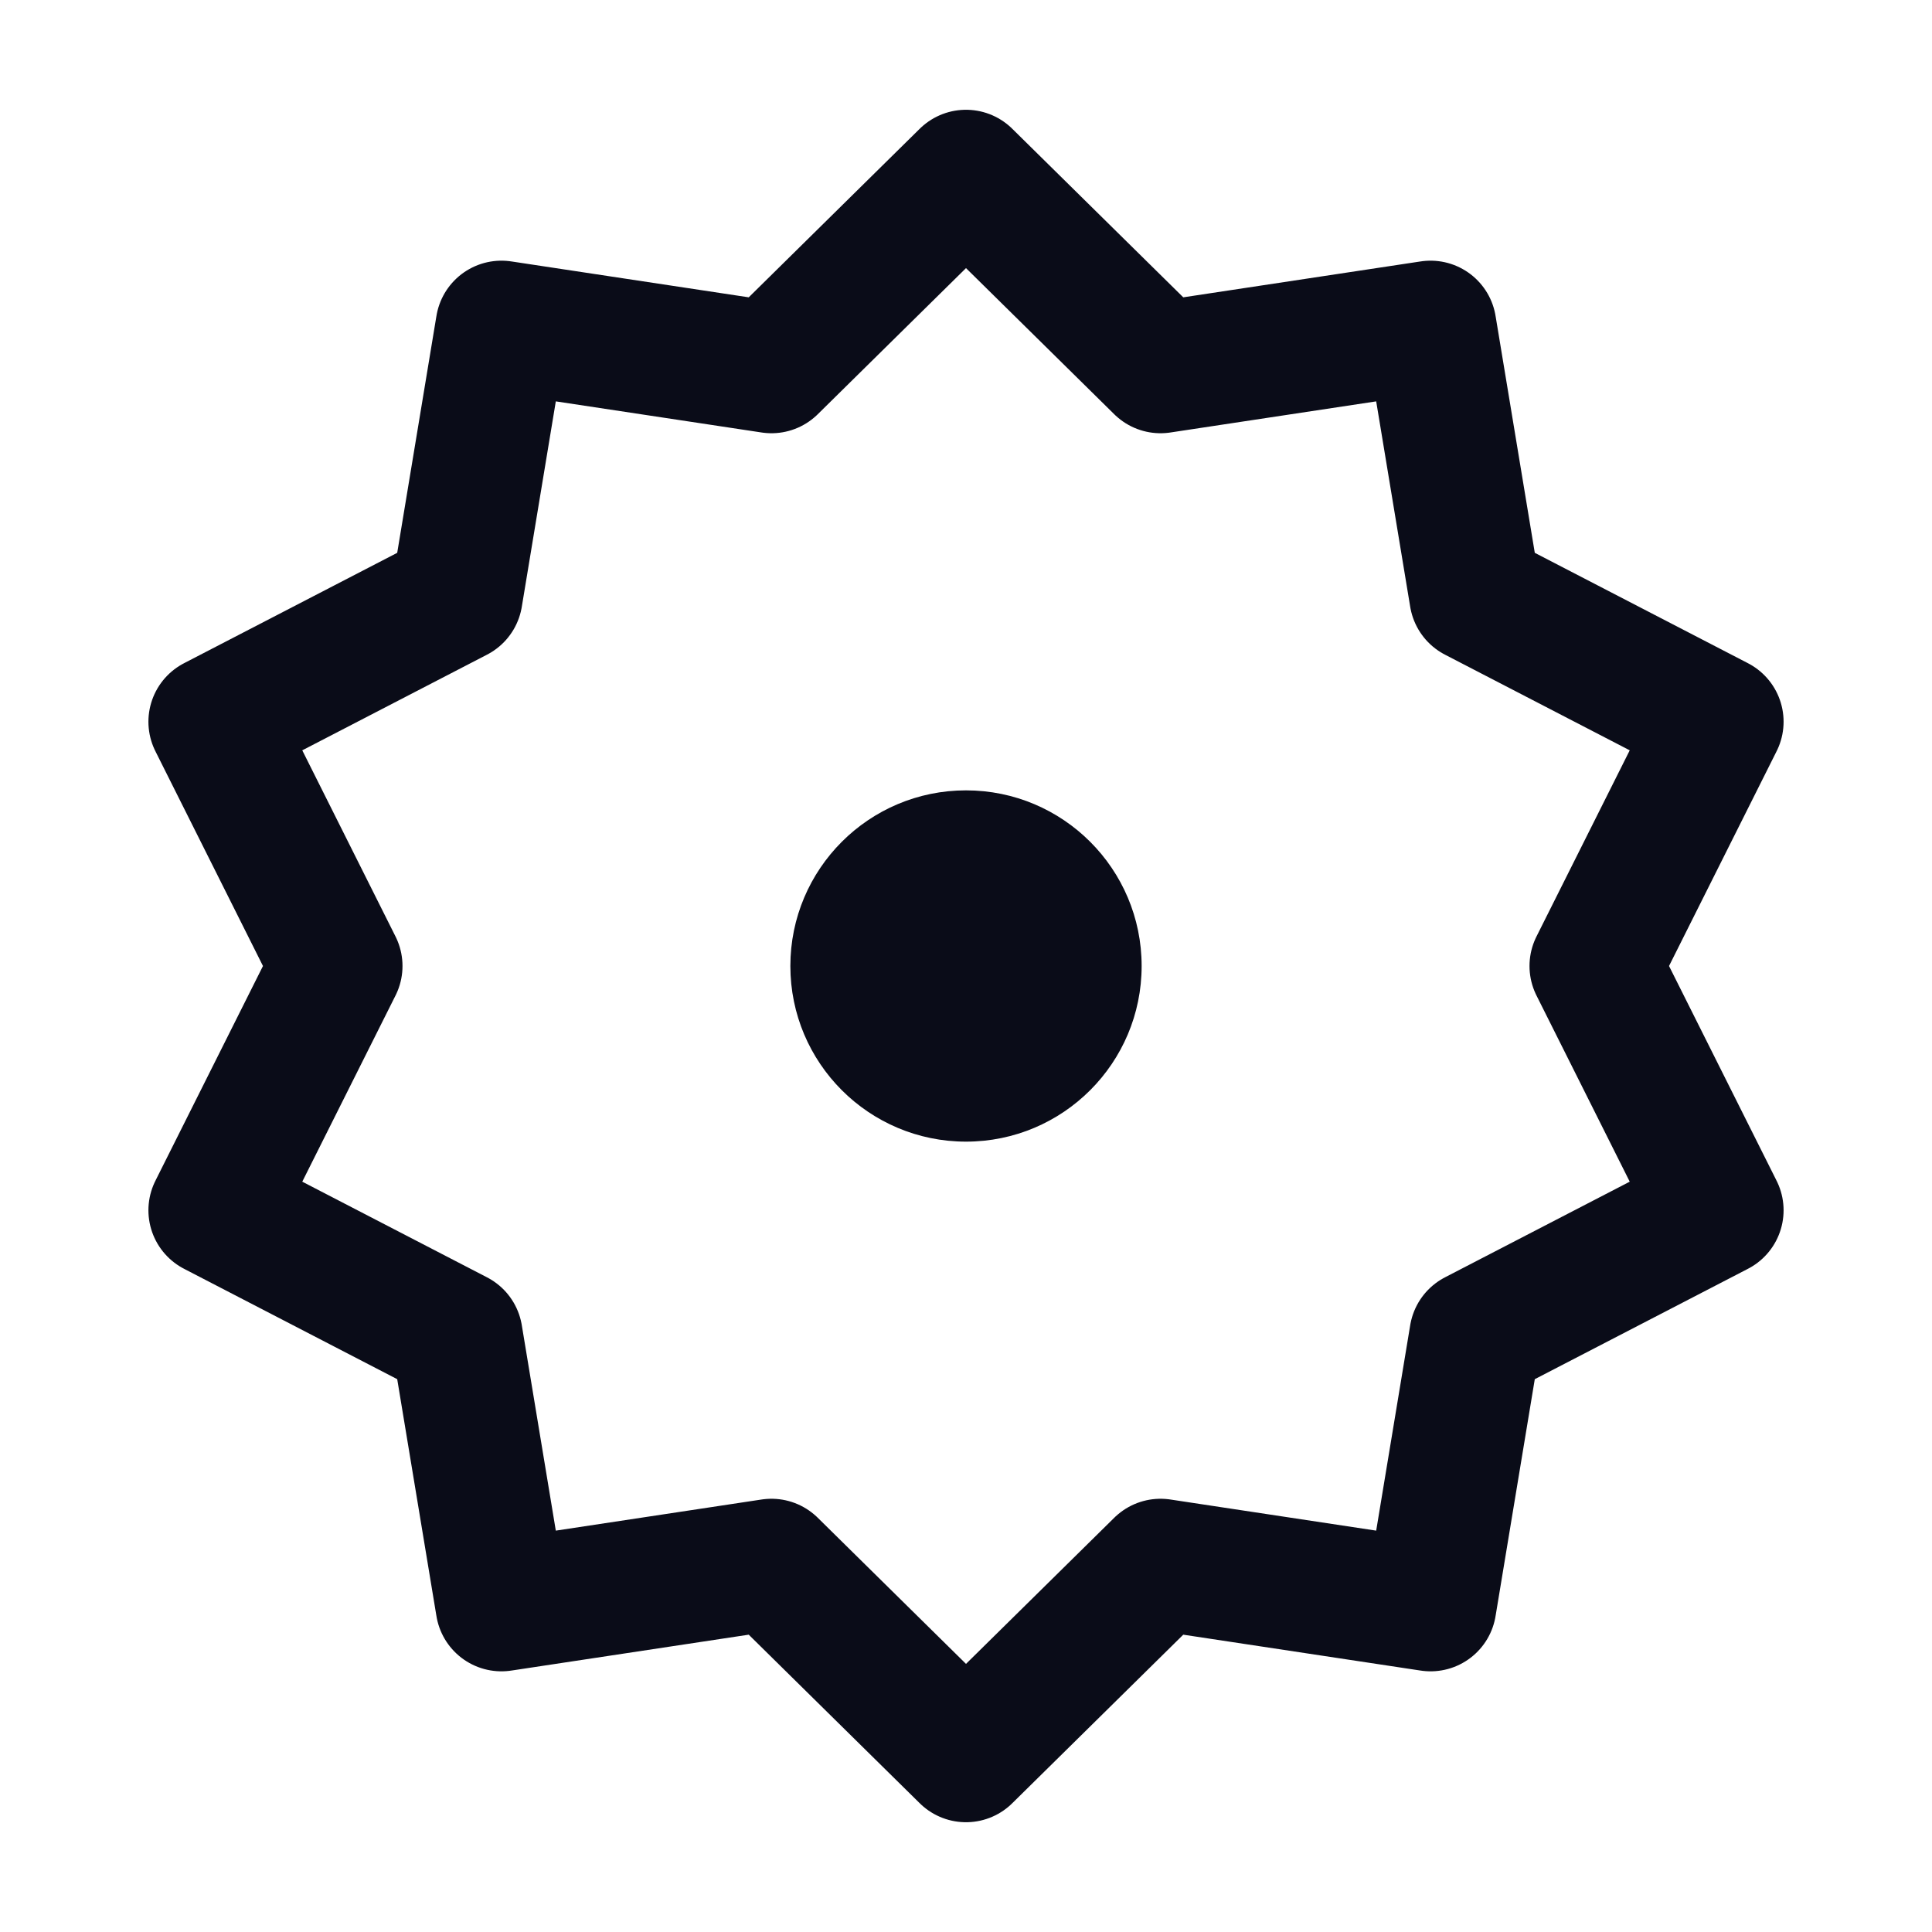
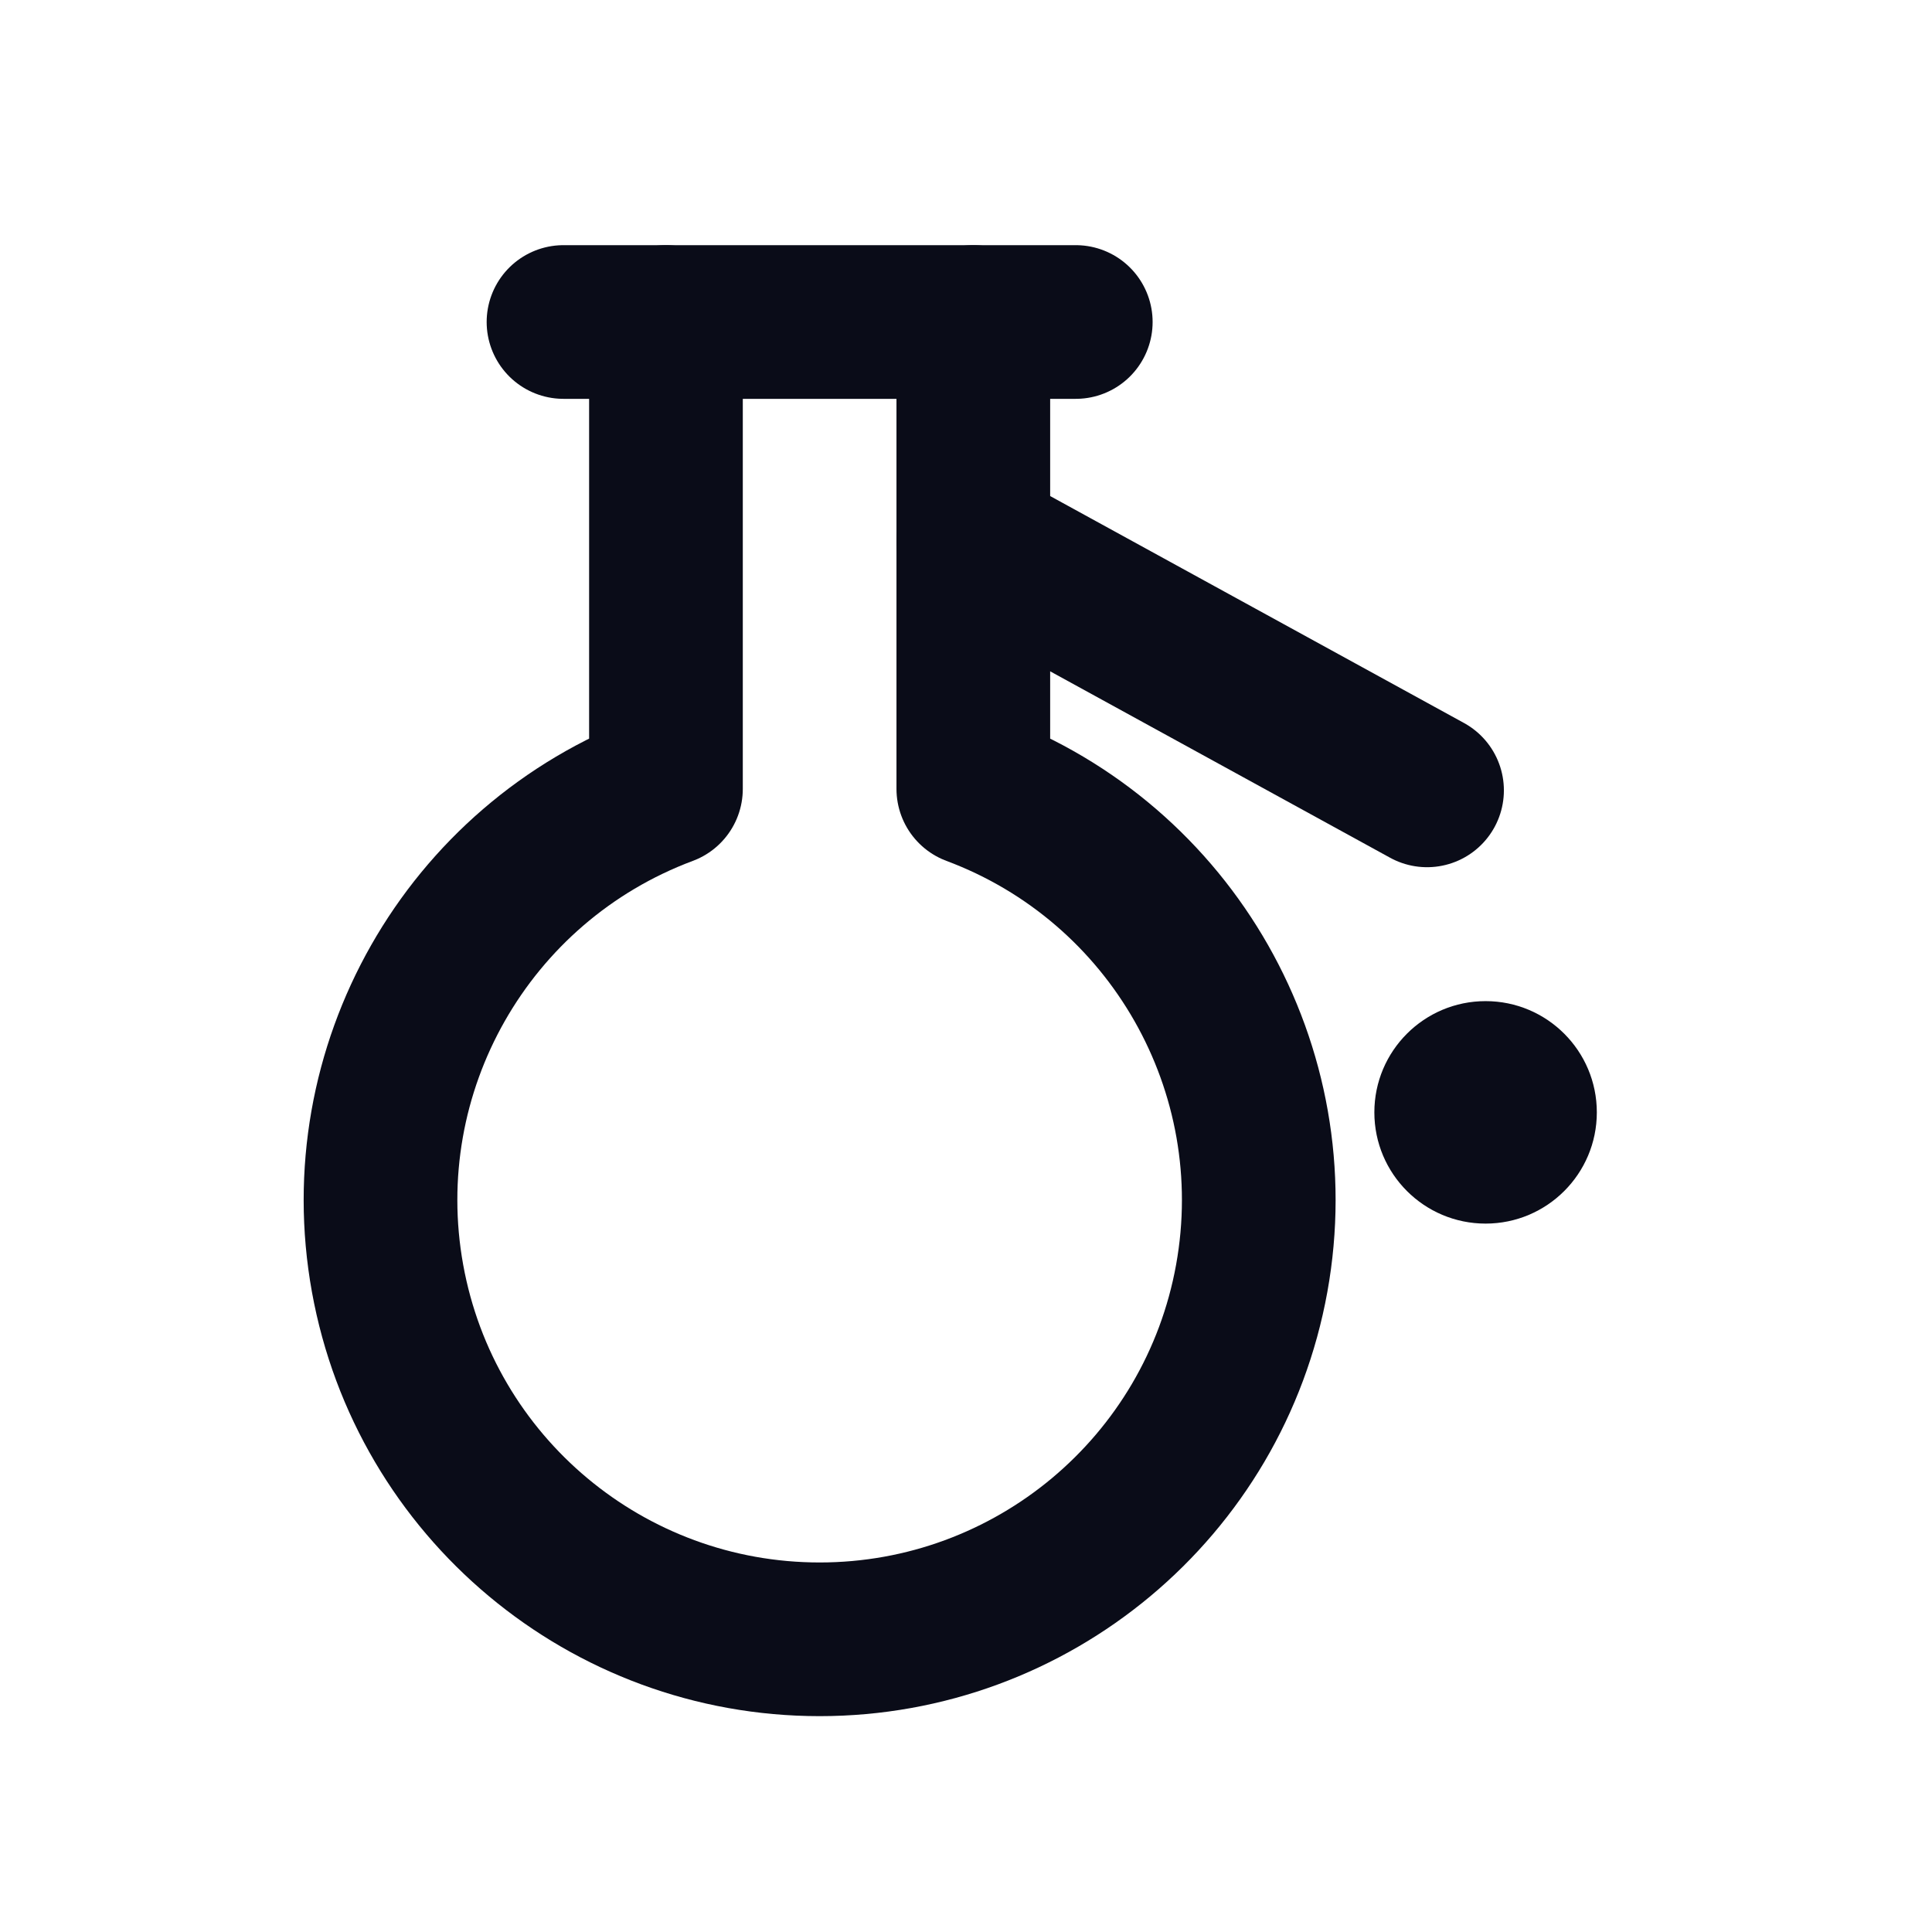
<svg xmlns="http://www.w3.org/2000/svg" width="1024" height="1024" viewBox="0 0 132 132" role="img" aria-labelledby="t d">
-   <path d="M66.00,12.00 L52.71,25.10 L34.26,22.31 L31.21,40.73 L14.64,49.31 L23.00,66.00 L14.64,82.69 L31.21,91.27 L34.26,109.69 L52.71,106.90 L66.00,120.00 L79.29,106.90 L97.74,109.69 L100.79,91.27 L117.36,82.69 L109.00,66.00 L117.36,49.31 L100.79,40.73 L97.74,22.31 L79.29,25.10 L66.00,12.00 Z" fill="none" stroke="#0a0c18" stroke-width="9.0" stroke-linejoin="round" stroke-linecap="round" />
-   <circle cx="66" cy="66" r="12.0" fill="#0a0c18" />
+   <path d="M45.5,22.0 L45.5,53.9 A30.0,30.0 0 1 0 66.5,53.9 L66.5,22.0" fill="none" stroke="#0a0c18" stroke-width="10.5" stroke-linecap="round" stroke-linejoin="round" />
+   <path d="M38.5,22.0 L73.5,22.0" fill="none" stroke="#0a0c18" stroke-width="10.5" stroke-linecap="round" />
+   <path d="M66.5,37.0 L97.5,54.0" fill="none" stroke="#0a0c18" stroke-width="10.5" stroke-linecap="round" />
+   <circle cx="101.5" cy="76.0" r="7.6" fill="#0a0c18" />
</svg>
